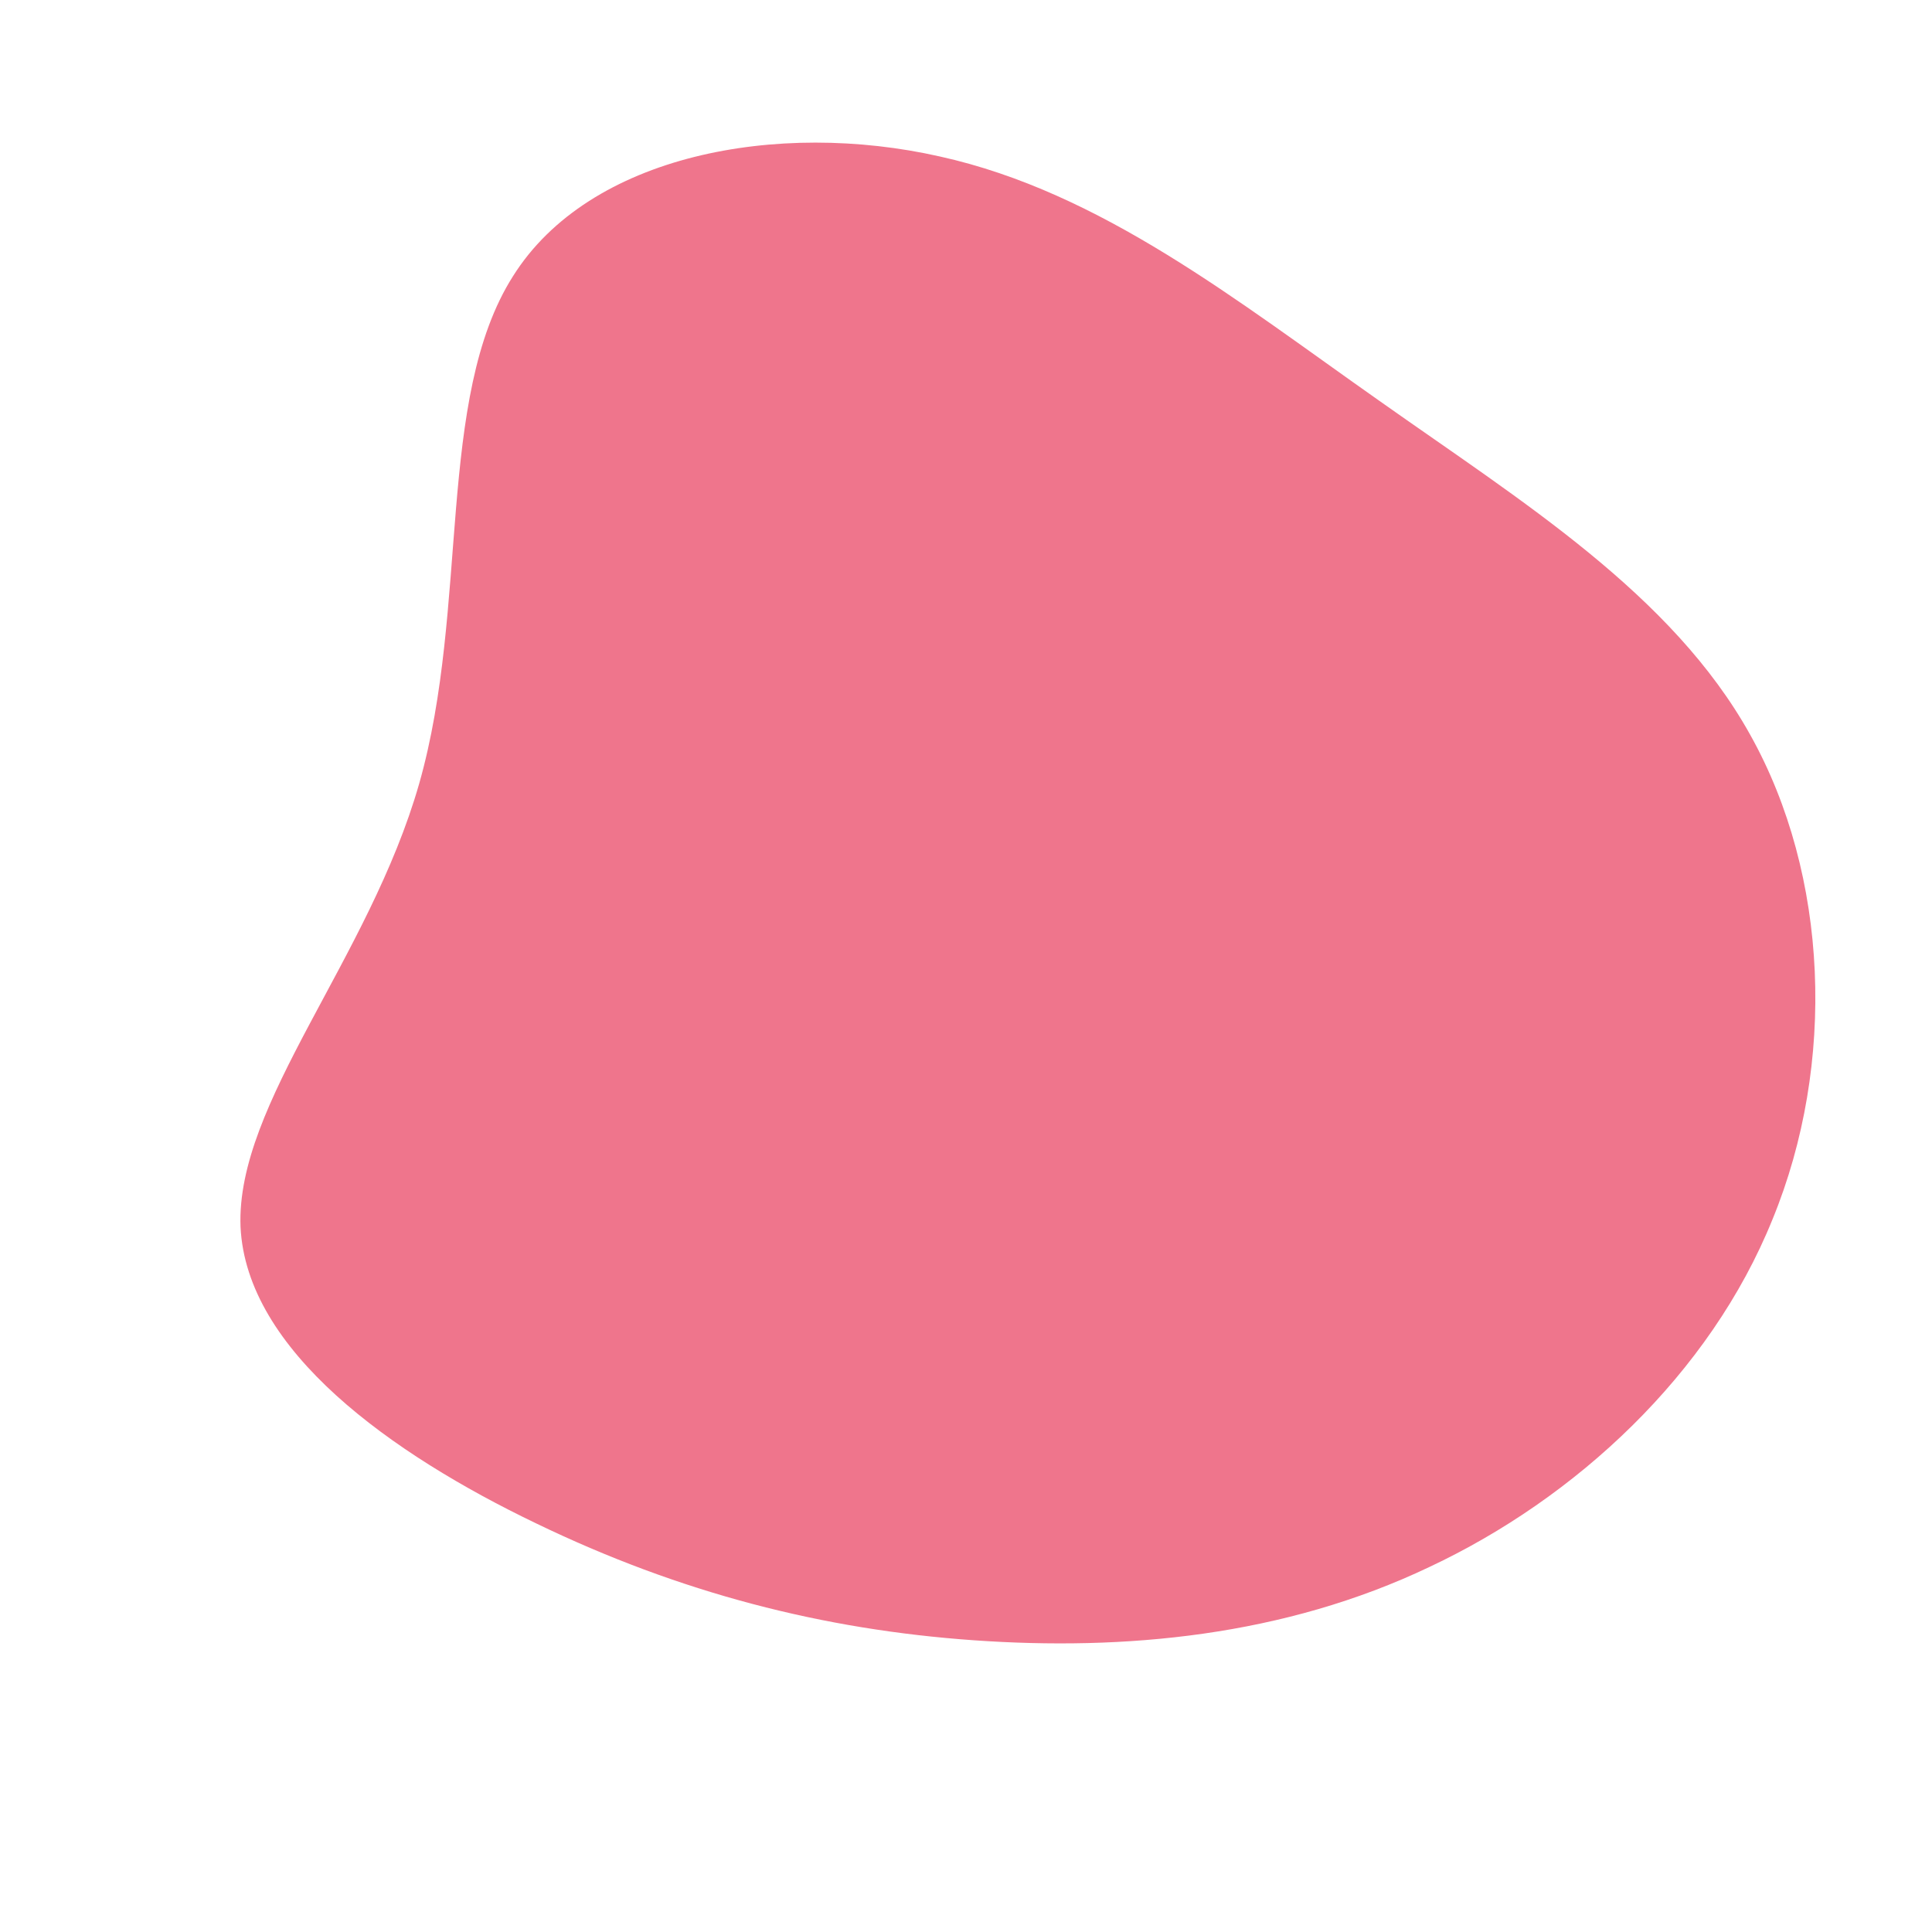
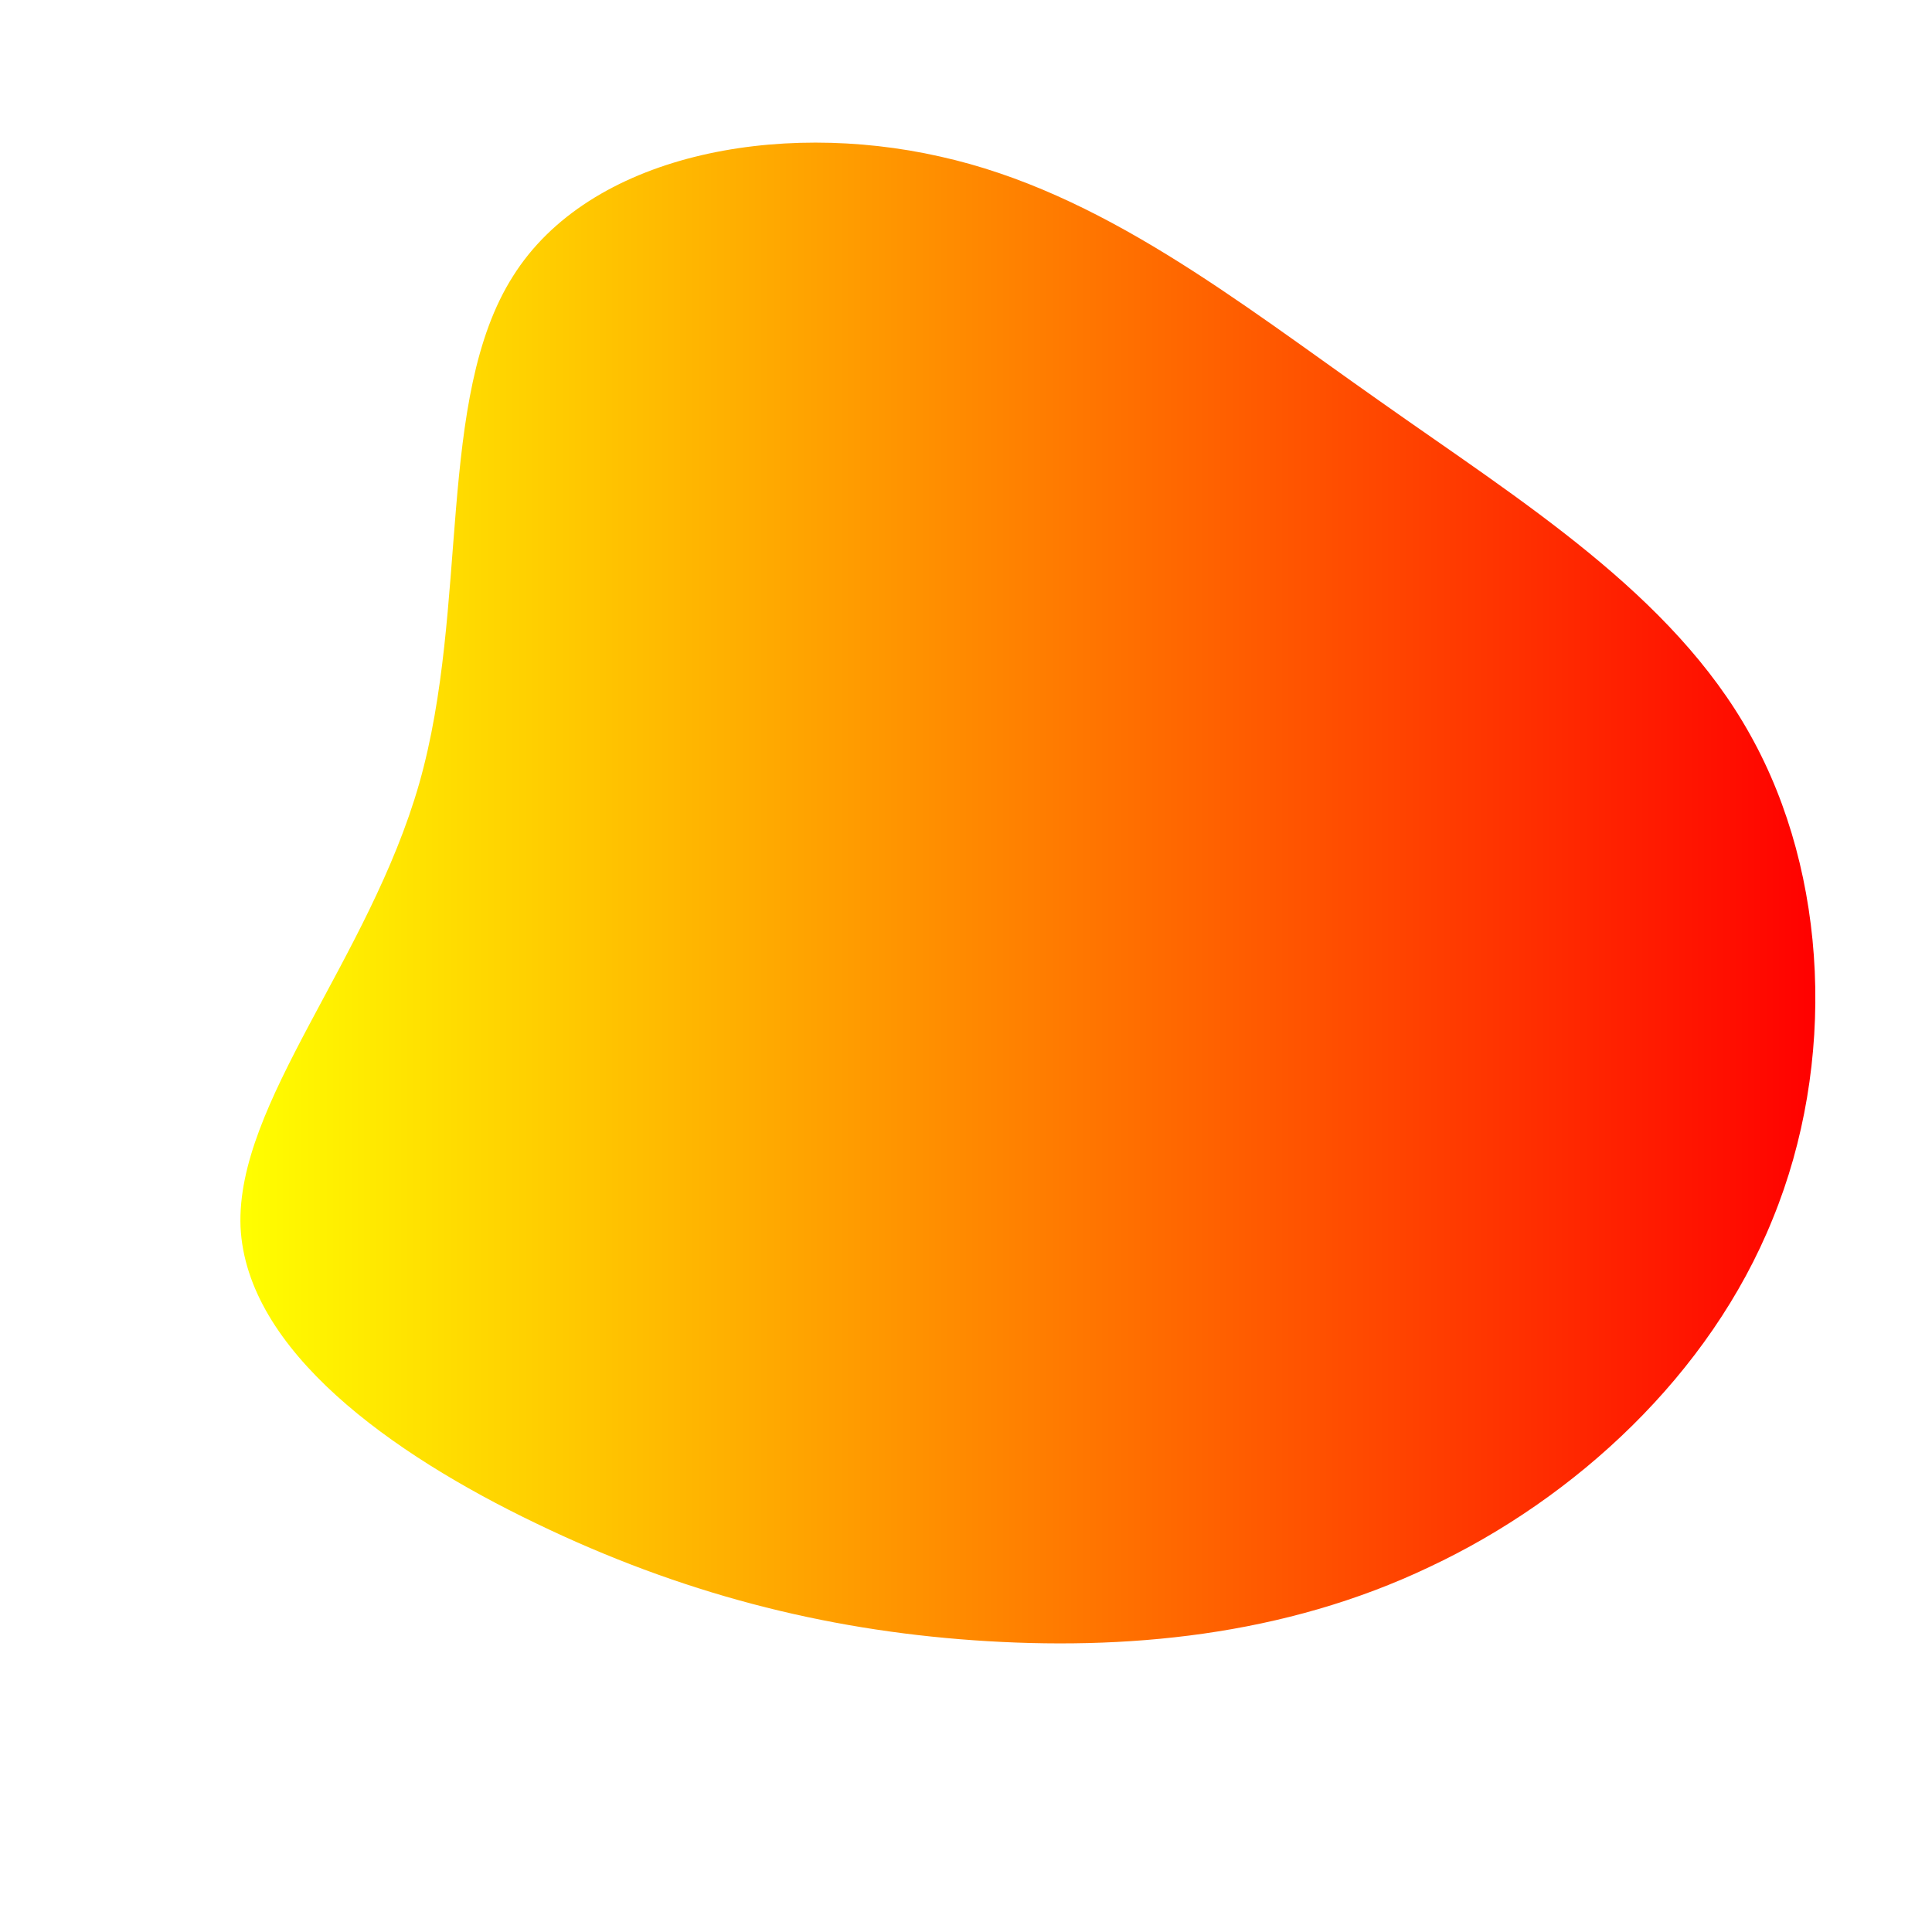
<svg xmlns="http://www.w3.org/2000/svg" viewBox="0 0 200 200">
-   <path fill="#EF758C" d="M42.8,-58.5C57.5,-48.1,73.1,-38.5,81.2,-23.9C89.3,-9.4,90.1,10.1,83.5,26.2C77,42.3,63.1,55.1,48,62.2C32.9,69.4,16.4,70.9,0.8,69.8C-14.8,68.7,-29.6,64.9,-44.5,57.7C-59.5,50.5,-74.5,39.8,-75.1,27C-75.6,14.2,-61.8,-0.7,-56.6,-18.9C-51.4,-37.2,-54.9,-58.8,-46.9,-71.4C-39,-84,-19.5,-87.6,-2.7,-83.8C14,-80.1,28,-68.9,42.8,-58.5Z" transform="translate(100 100)" />
+   <defs>
+     <linearGradient id="grad1" x1="0%" y1="0%" x2="100%" y2="0%">
+       <stop offset="0%" style="stop-color:rgb(255,255,0);stop-opacity:1" />
+       <stop offset="100%" style="stop-color:rgb(255,0,0);stop-opacity:1" />
+     </linearGradient>
+   </defs>
+   <path fill="url(#grad1)" d="M42.8,-58.5C57.5,-48.1,73.1,-38.5,81.2,-23.9C89.3,-9.4,90.1,10.1,83.5,26.2C77,42.3,63.1,55.1,48,62.2C32.9,69.4,16.4,70.9,0.8,69.8C-14.8,68.7,-29.6,64.9,-44.5,57.7C-59.5,50.5,-74.5,39.8,-75.1,27C-75.6,14.2,-61.8,-0.7,-56.6,-18.9C-51.4,-37.2,-54.9,-58.8,-46.9,-71.4C-39,-84,-19.5,-87.6,-2.7,-83.8C14,-80.1,28,-68.9,42.8,-58.5Z" transform="translate(100 100)" />
</svg>
